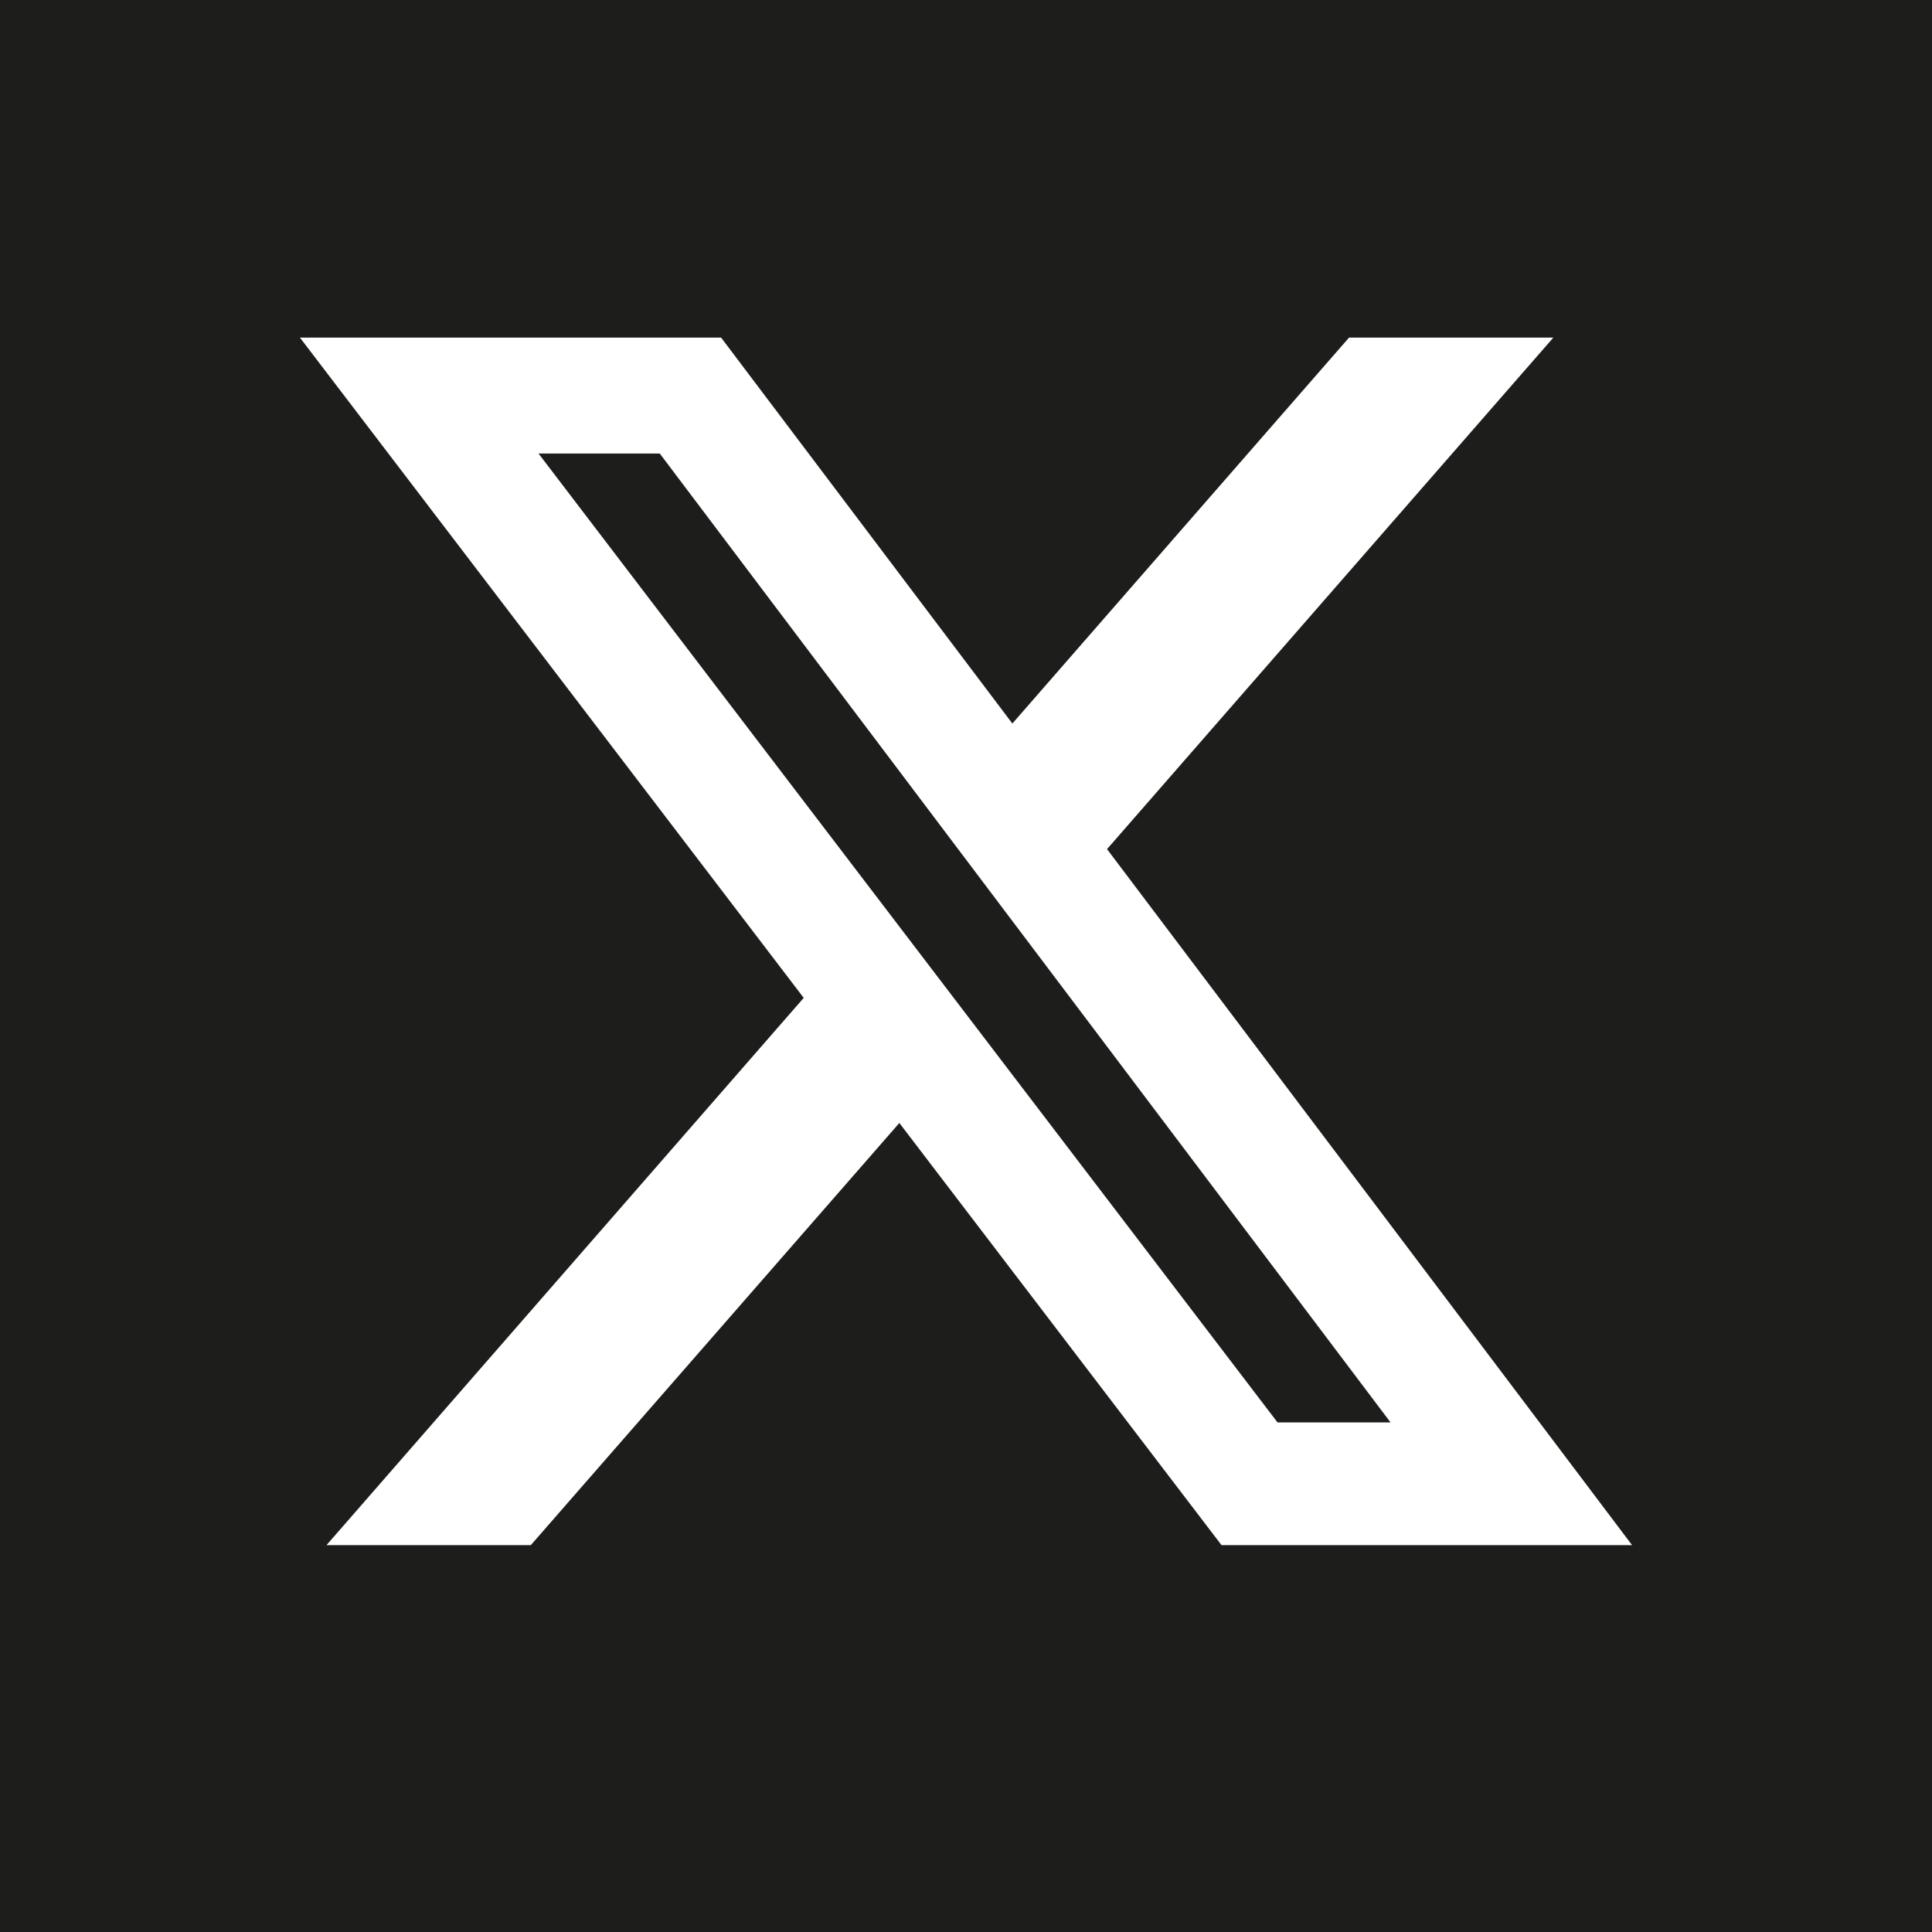
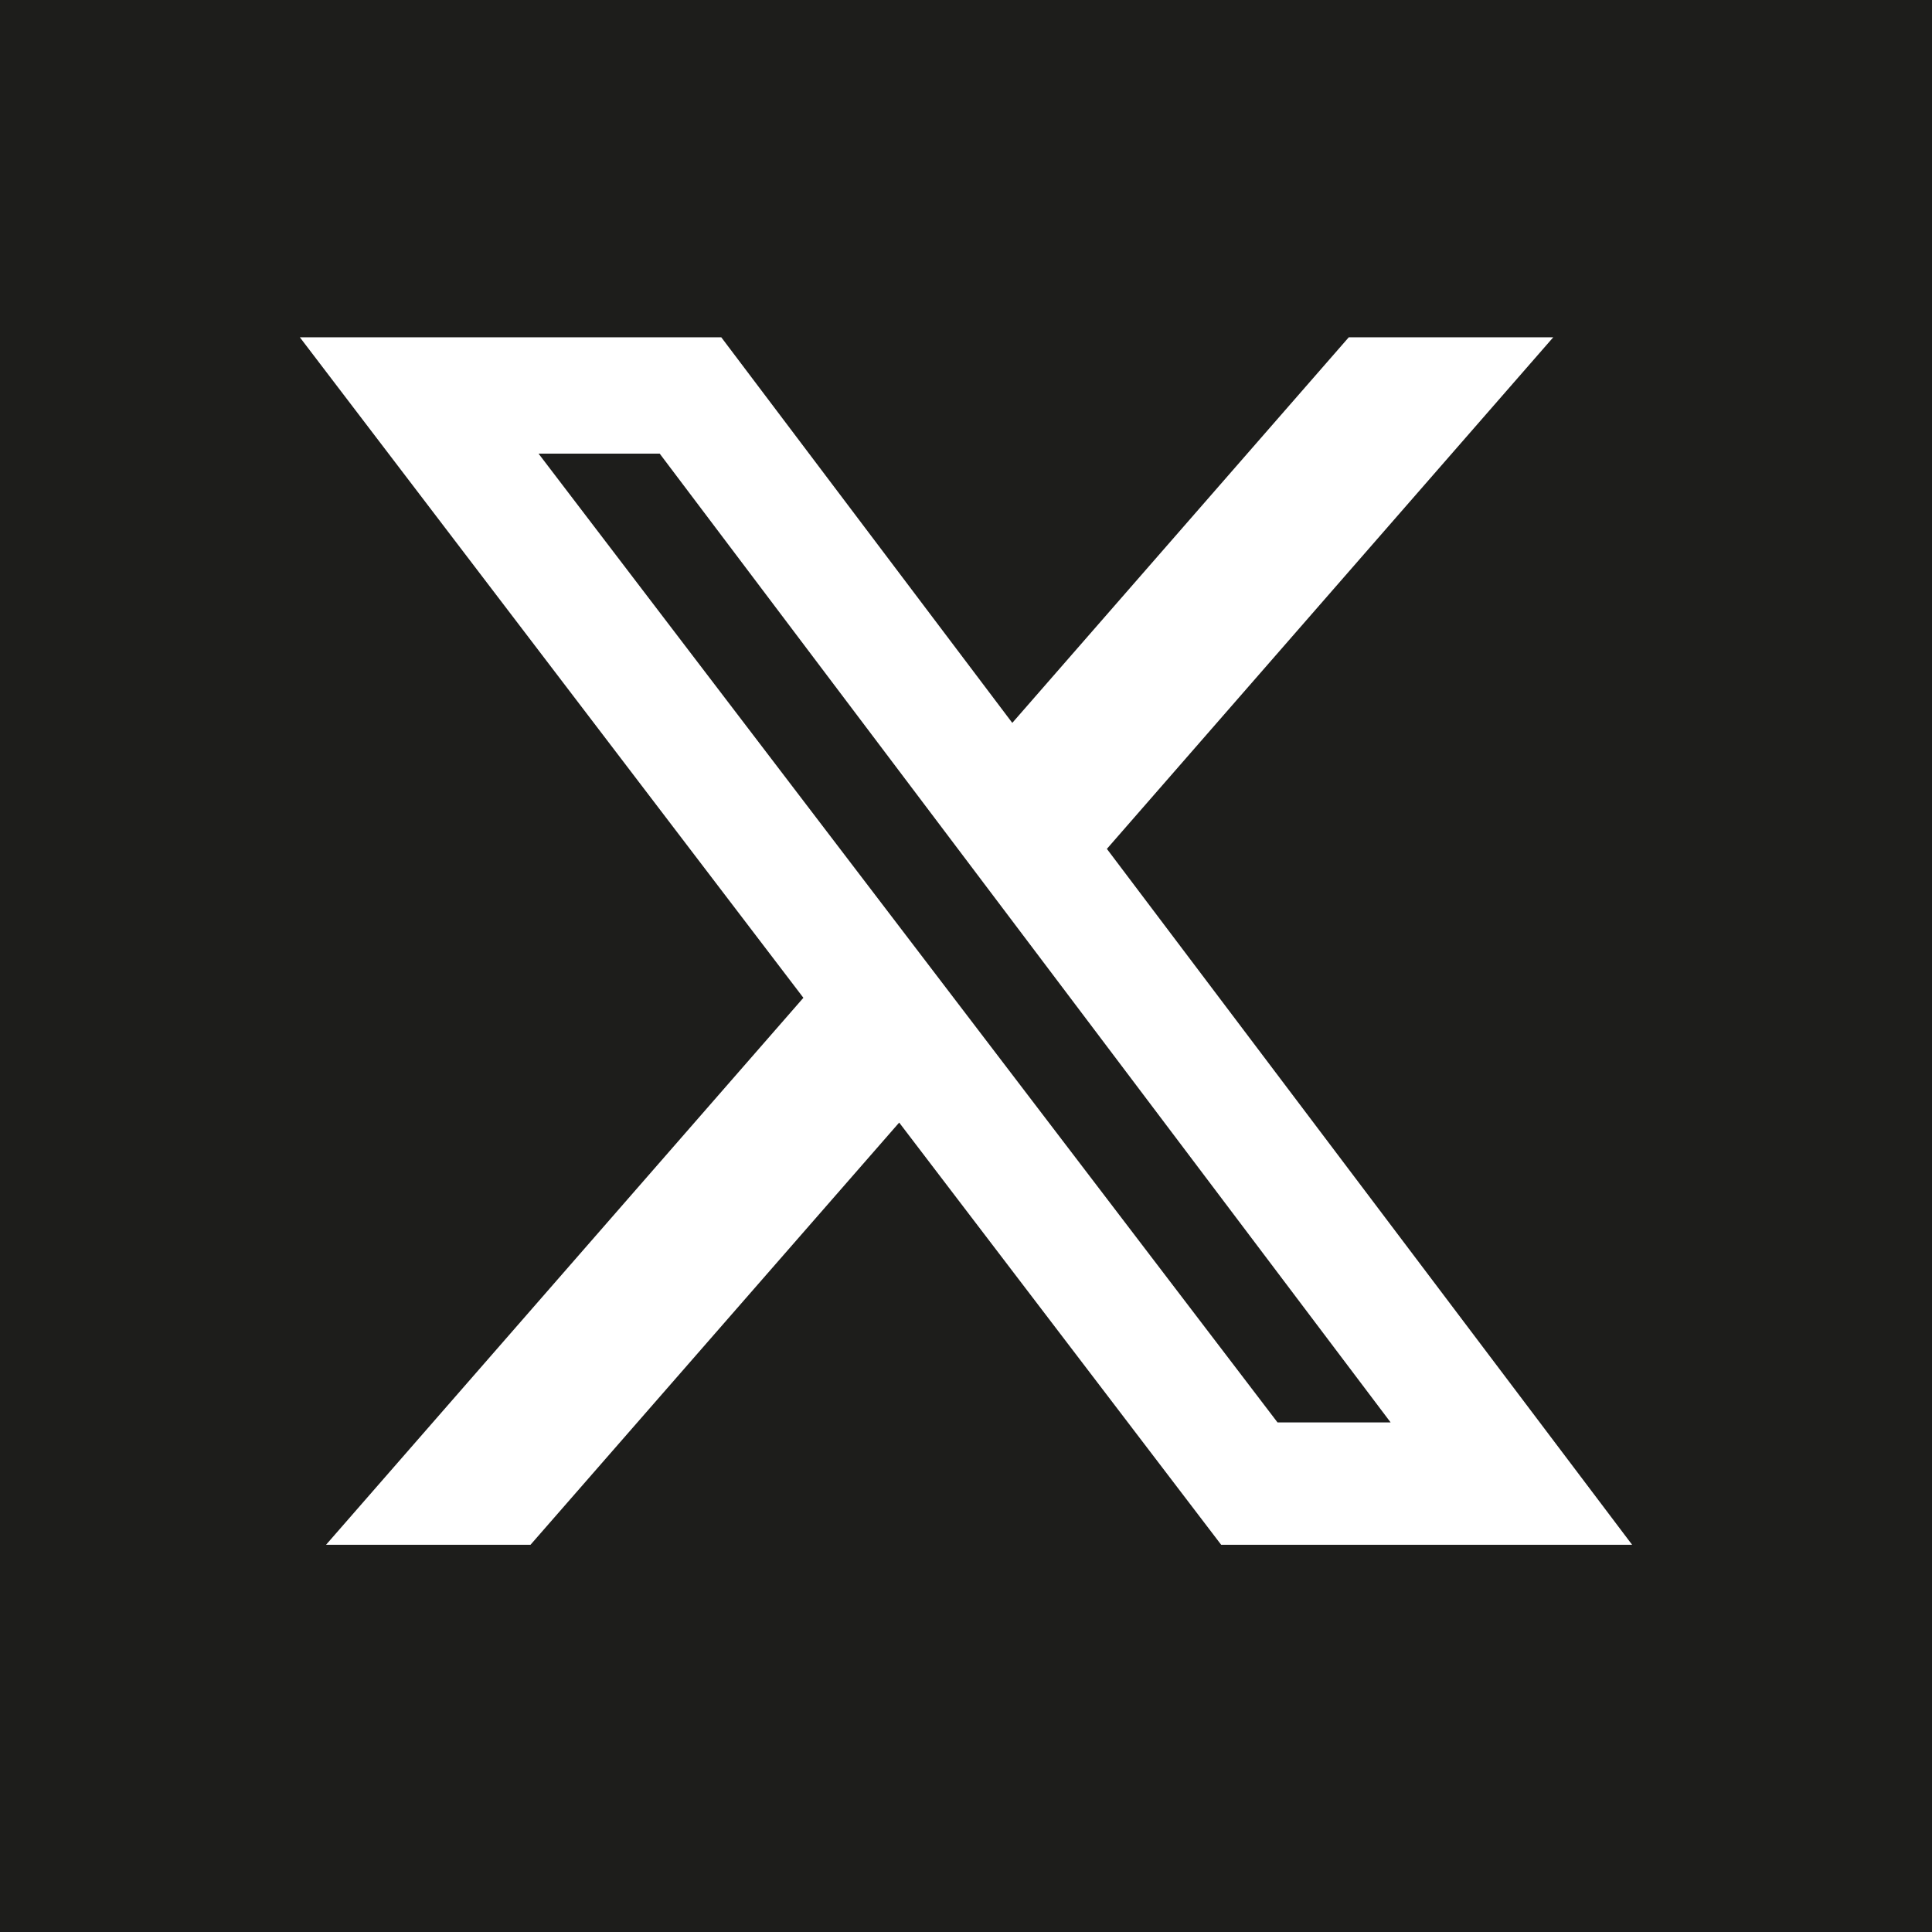
- <svg xmlns="http://www.w3.org/2000/svg" id="Ebene_2" viewBox="0 0 40 40">
+ <svg xmlns="http://www.w3.org/2000/svg" id="Ebene_2" viewBox="0 0 48 48">
  <defs>
    <style>
      .cls-1 {
        fill: #1d1d1b;
      }
    </style>
  </defs>
  <g id="_x33_219">
-     <path class="cls-1" d="M13.66,9.39l15.13,20.06h-2.34L11.15,9.39h2.51ZM40,0v40H0V0h40ZM33.79,31.99l-10.87-14.41,9.24-10.59h-4.23l-6.97,7.99-6.03-7.99H6.21l10.43,13.67-9.88,11.33h4.23l7.63-8.74,6.67,8.74h8.51Z" />
+     <path class="cls-1" d="M16.39,11.27l18.16,24.07h-2.81L13.38,11.27h3.02ZM48,0v48H0V0h48ZM40.55,38.38l-13.05-17.29,11.09-12.71h-5.08l-8.36,9.58-7.23-9.58H7.45l12.51,16.41-11.86,13.59h5.08l9.16-10.49,8,10.49h10.21Z" />
  </g>
</svg>
